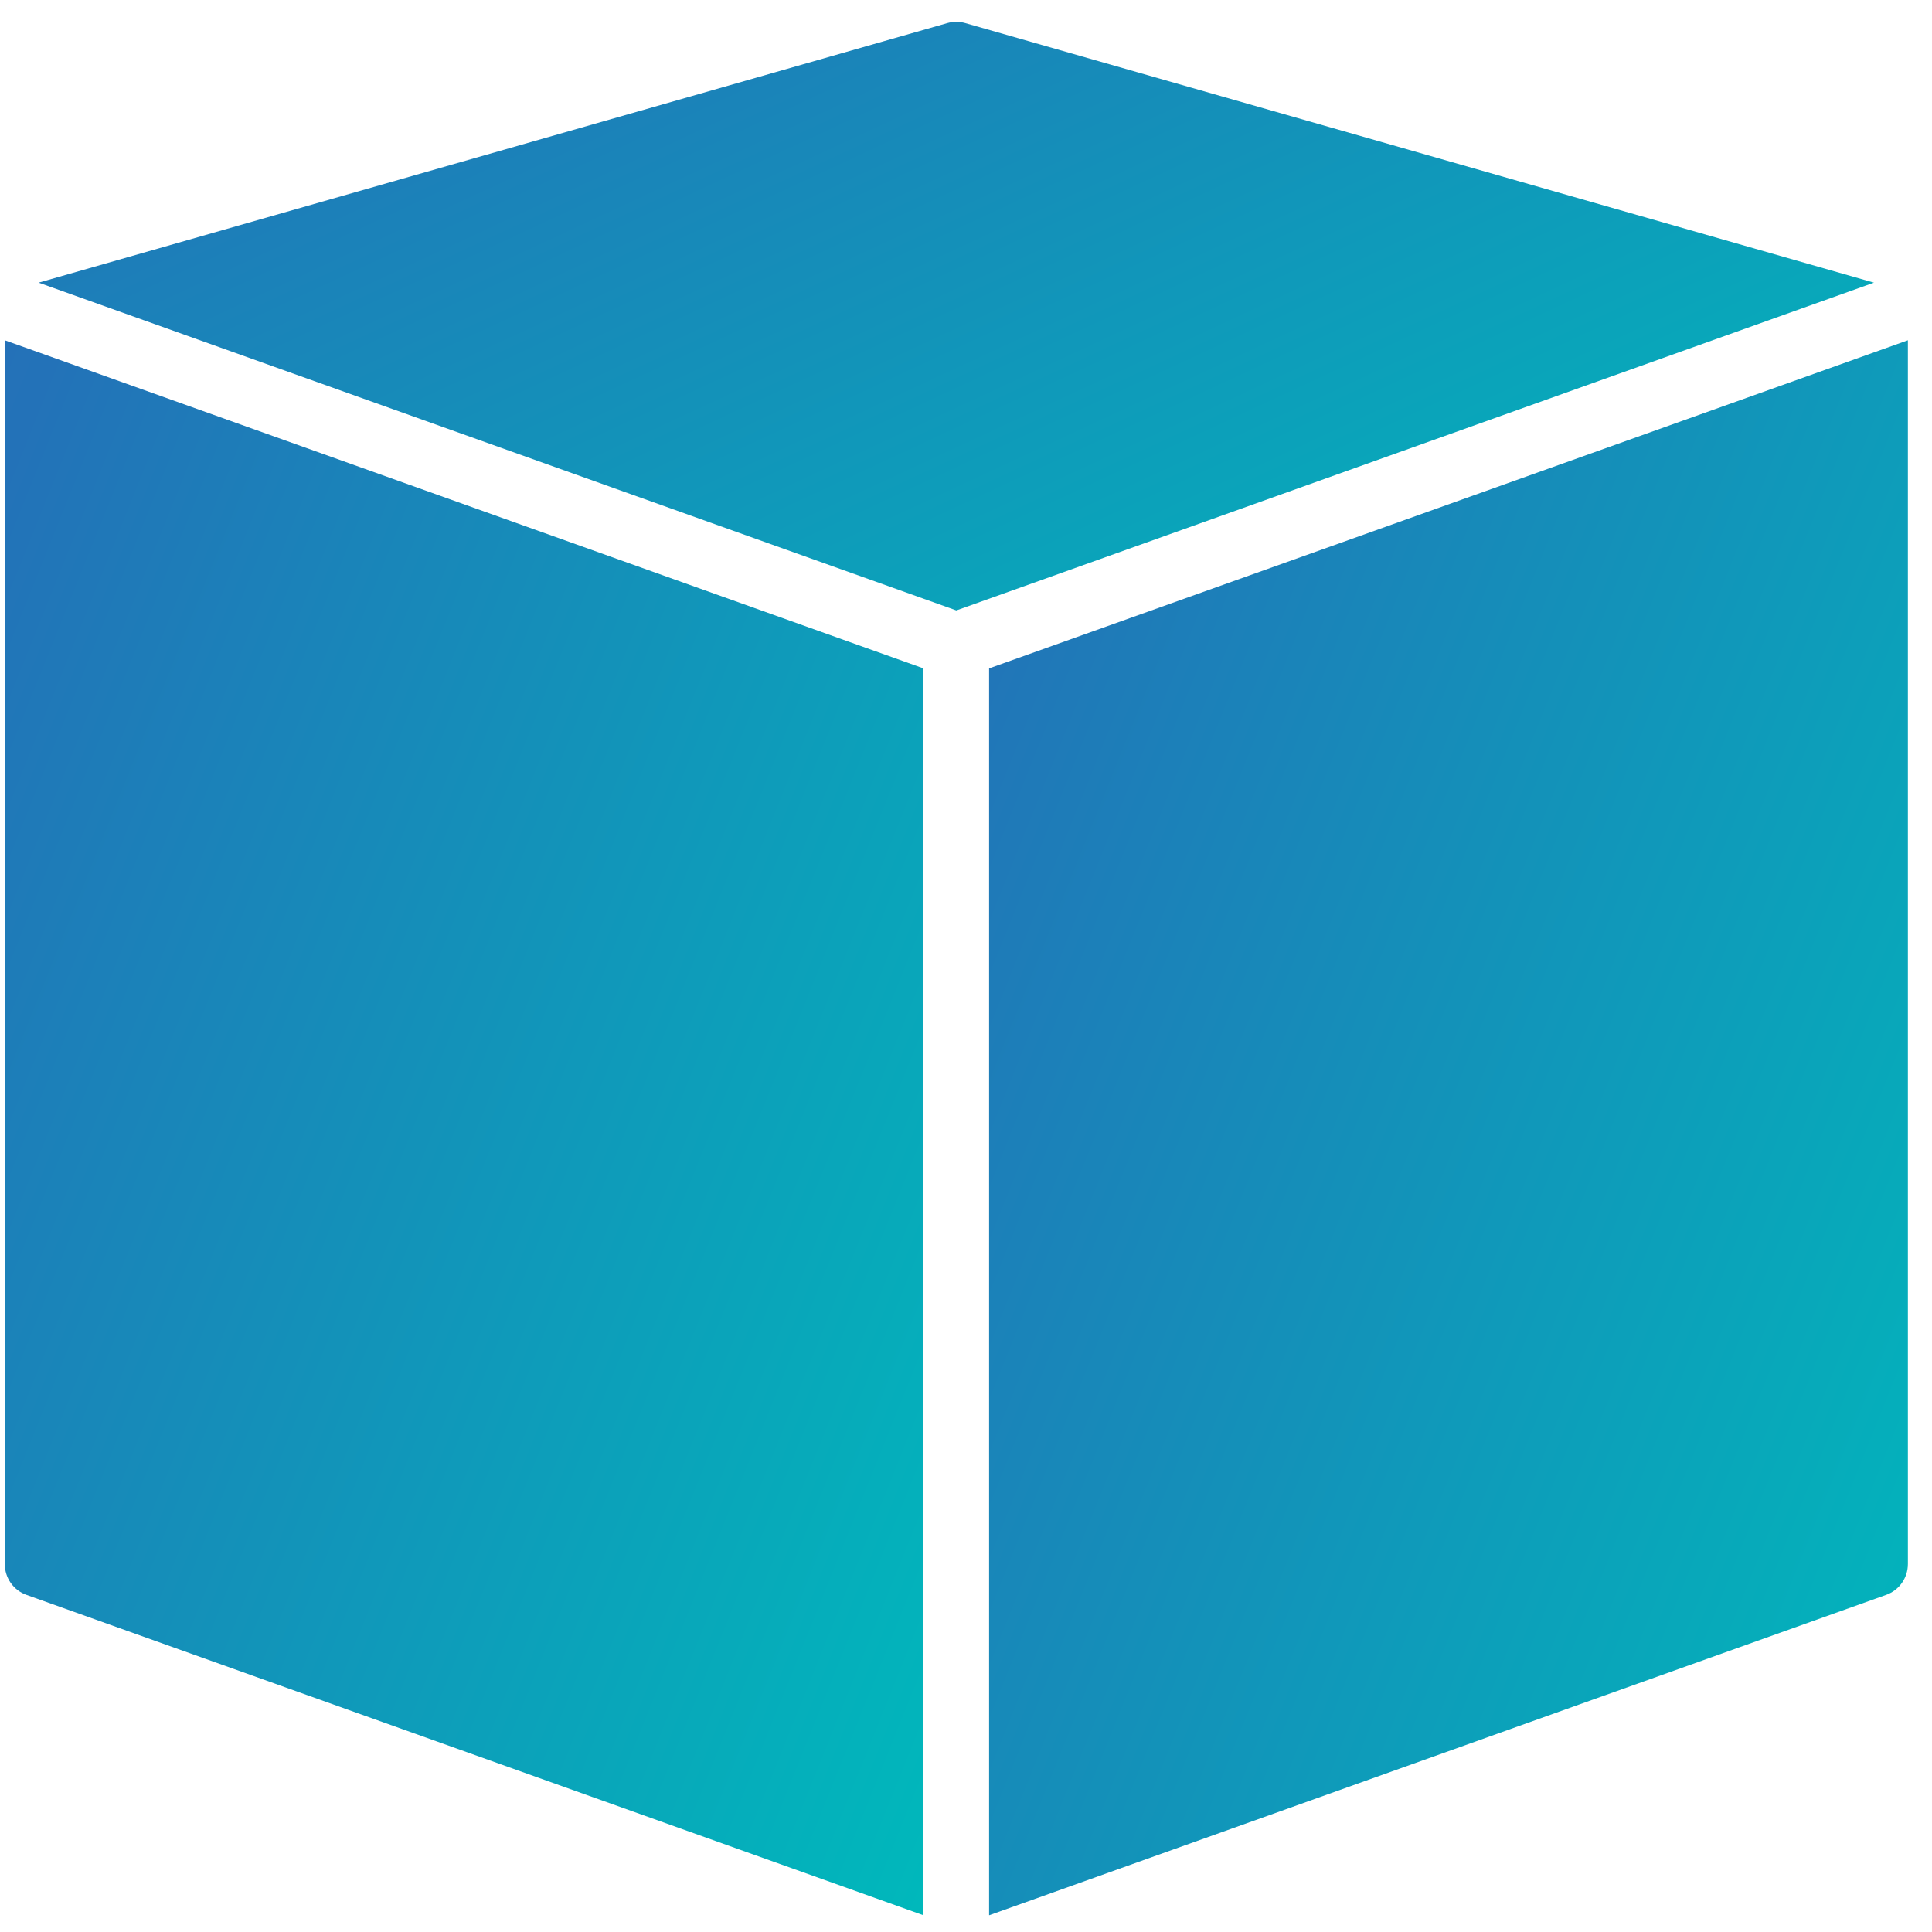
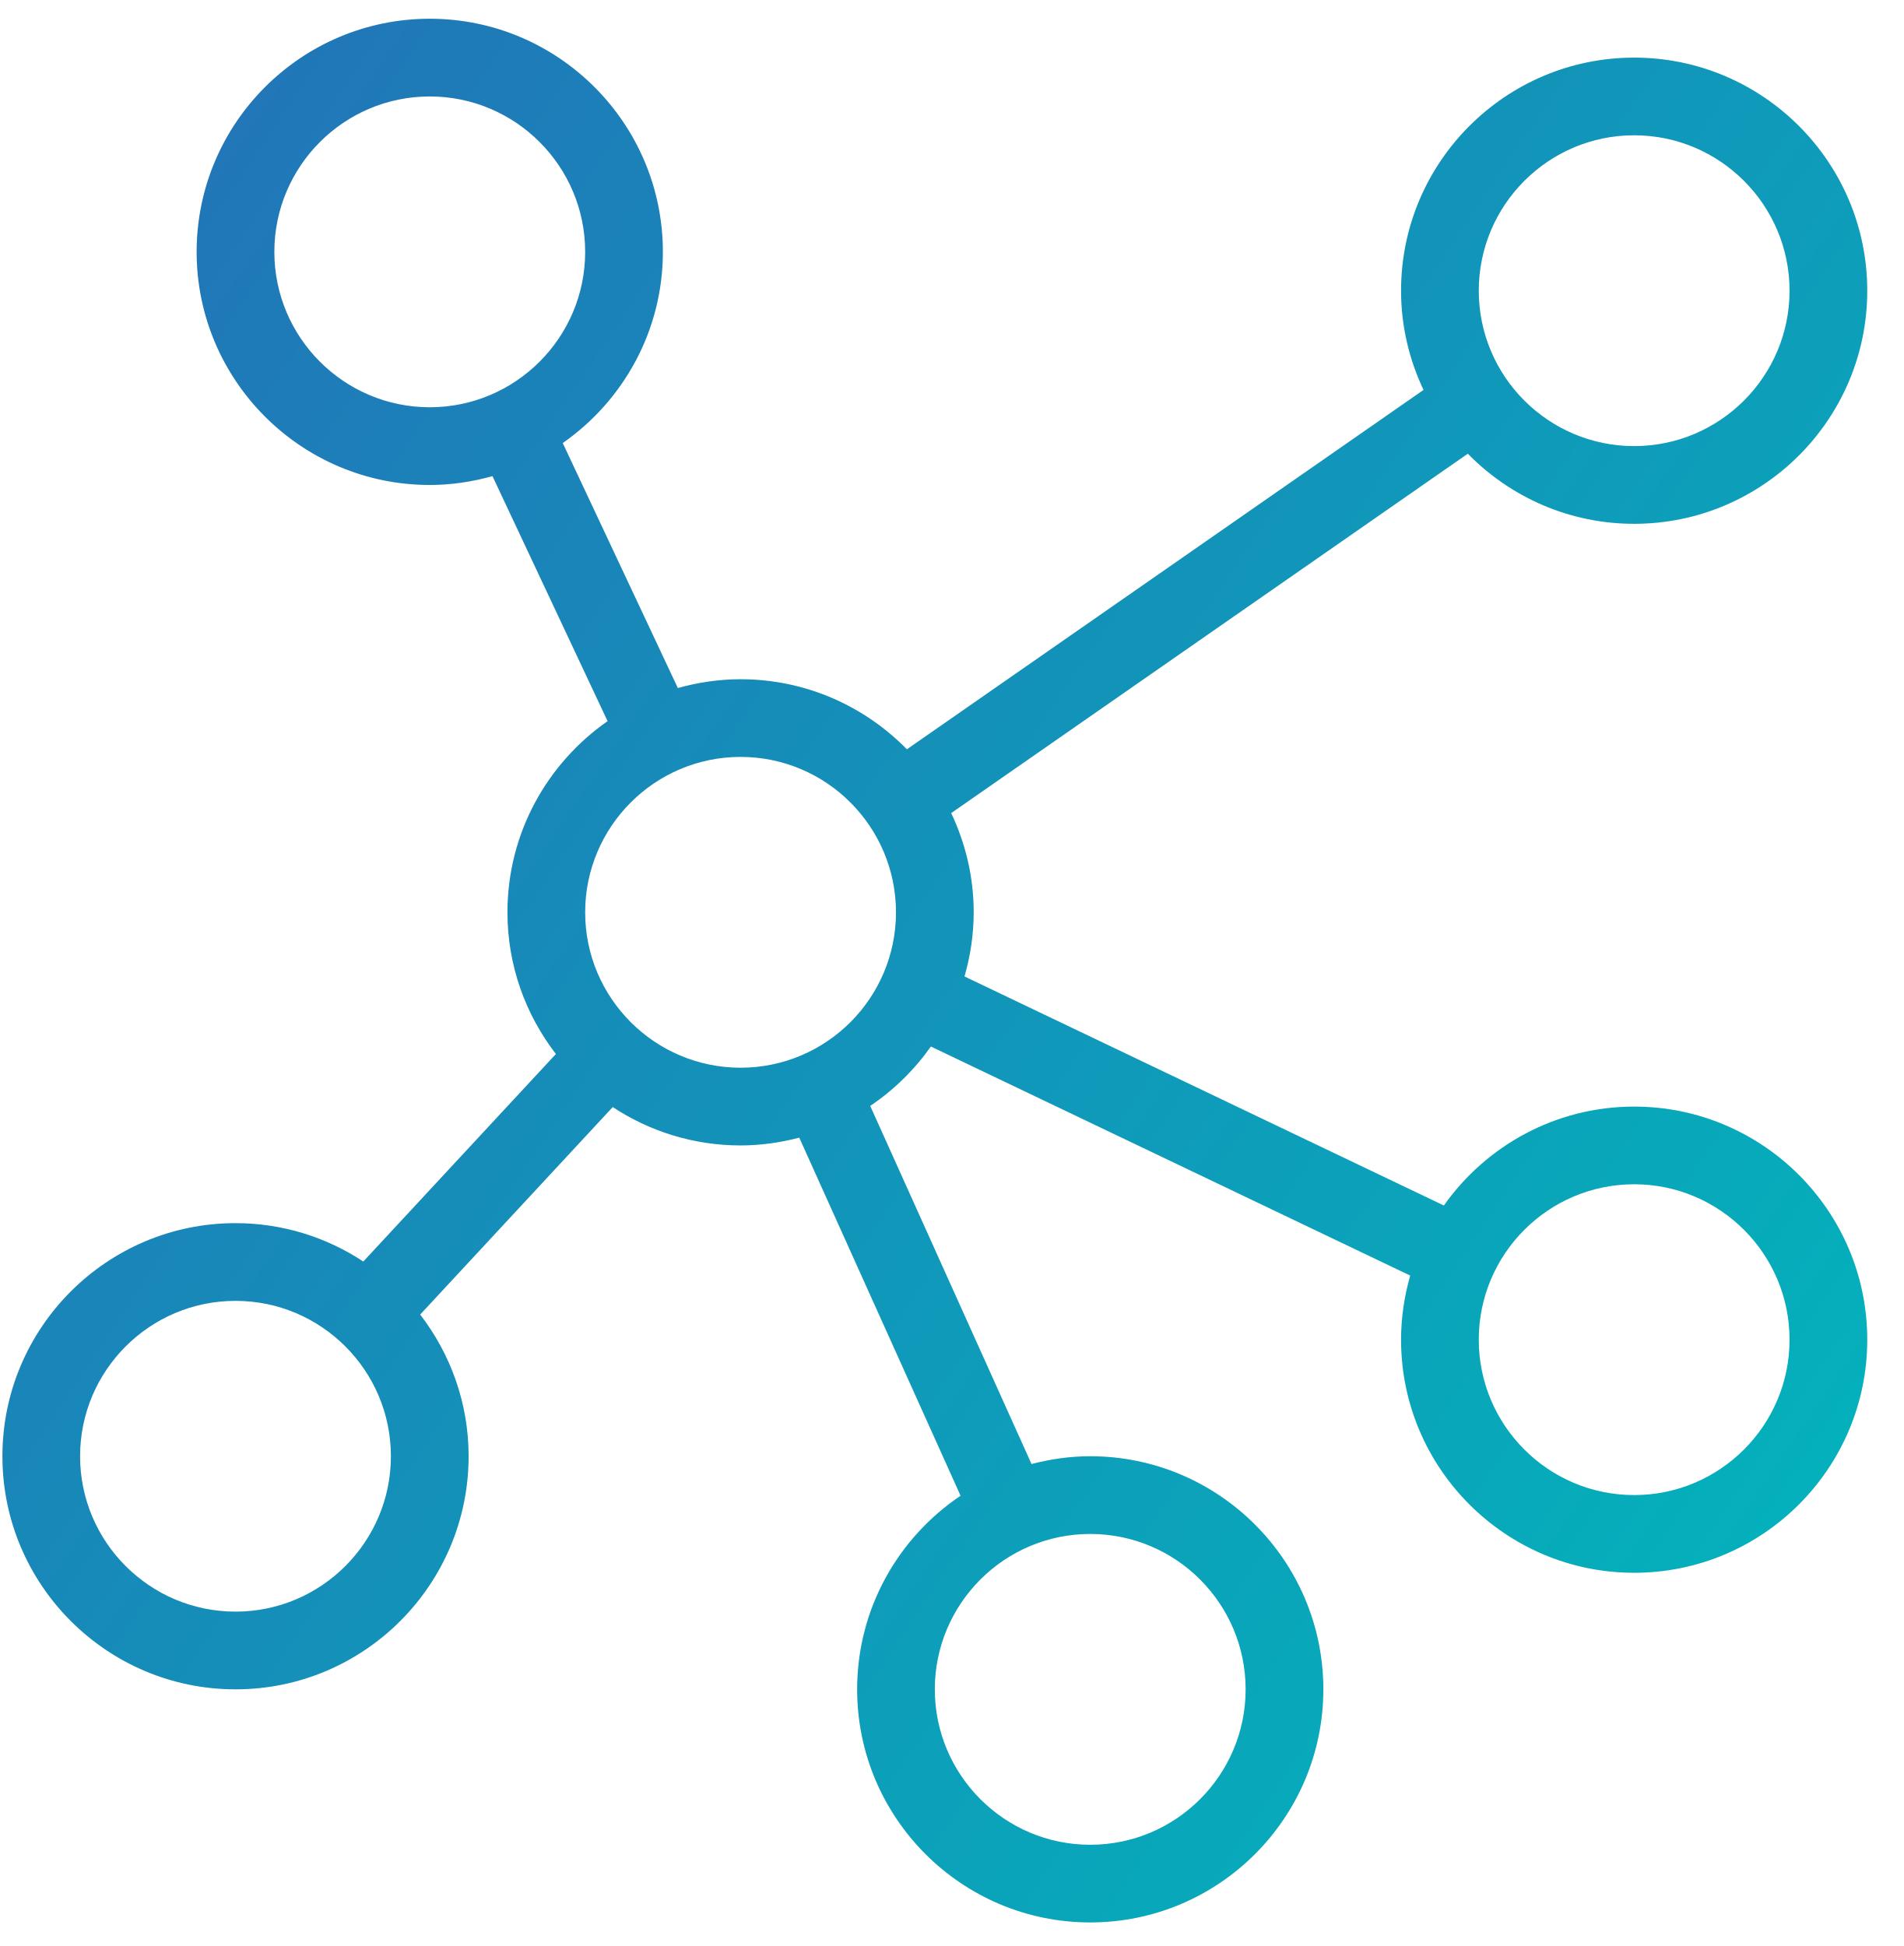
- <svg xmlns="http://www.w3.org/2000/svg" width="23" height="23" viewBox="0 0 23 23" fill="none">
-   <path d="M10.994 7.957L0.057 4.051V18.619C0.057 18.785 0.16 18.932 0.316 18.987L10.994 22.801V7.957Z" fill="url(#paint0_linear_452_2840)" />
-   <path d="M11.385 7.267L22.309 3.365L11.492 0.275C11.421 0.255 11.348 0.255 11.277 0.275L0.46 3.365L11.385 7.267Z" fill="url(#paint1_linear_452_2840)" />
-   <path d="M11.775 7.957V22.801L22.453 18.987C22.609 18.932 22.713 18.785 22.713 18.619V4.051L11.775 7.957Z" fill="url(#paint2_linear_452_2840)" />
+ <svg xmlns="http://www.w3.org/2000/svg" width="45" height="46" viewBox="0 0 45 46" fill="none">
+   <path d="M38.628 12.382C41.667 12.382 44.138 9.911 44.138 6.872C44.138 3.833 41.667 1.362 38.628 1.362C35.589 1.362 33.118 3.833 33.118 6.872C33.118 7.711 33.312 8.505 33.649 9.217L21.437 17.712C20.436 16.691 19.045 16.056 17.506 16.056C16.991 16.056 16.496 16.132 16.023 16.264L13.302 10.473C14.73 9.476 15.669 7.823 15.669 5.954C15.669 2.915 13.197 0.443 10.159 0.443C7.12 0.443 4.648 2.915 4.648 5.954C4.648 8.992 7.12 11.464 10.159 11.464C10.673 11.464 11.168 11.387 11.641 11.255L14.362 17.047C12.933 18.043 11.995 19.696 11.995 21.566C11.995 22.827 12.425 23.986 13.14 24.915L8.588 29.82C7.719 29.248 6.683 28.913 5.567 28.913C2.528 28.913 0.057 31.384 0.057 34.423C0.057 37.462 2.528 39.933 5.567 39.933C8.606 39.933 11.077 37.462 11.077 34.423C11.077 33.162 10.647 32.003 9.932 31.074L14.484 26.169C15.352 26.741 16.39 27.076 17.506 27.076C17.986 27.076 18.449 27.008 18.893 26.892L22.706 35.357C21.232 36.347 20.261 38.029 20.261 39.933C20.261 42.972 22.732 45.443 25.771 45.443C28.81 45.443 31.281 42.972 31.281 39.933C31.281 36.894 28.81 34.423 25.771 34.423C25.291 34.423 24.828 34.491 24.383 34.607L20.57 26.142C21.13 25.765 21.614 25.288 22.004 24.738L33.334 30.152C33.197 30.634 33.118 31.142 33.118 31.668C33.118 34.707 35.589 37.178 38.628 37.178C41.667 37.178 44.138 34.707 44.138 31.668C44.138 28.629 41.667 26.158 38.628 26.158C36.771 26.158 35.128 27.084 34.13 28.496L22.799 23.082C22.937 22.6 23.016 22.092 23.016 21.566C23.016 20.727 22.822 19.933 22.484 19.22L34.696 10.725C35.697 11.747 37.089 12.382 38.628 12.382ZM6.485 5.954C6.485 3.928 8.133 2.28 10.159 2.28C12.184 2.28 13.832 3.928 13.832 5.954C13.832 7.979 12.184 9.627 10.159 9.627C8.133 9.627 6.485 7.979 6.485 5.954ZM29.444 39.933C29.444 41.959 27.797 43.607 25.771 43.607C23.745 43.607 22.097 41.959 22.097 39.933C22.097 37.907 23.745 36.26 25.771 36.26C27.797 36.26 29.444 37.907 29.444 39.933ZM38.628 27.994C40.654 27.994 42.301 29.642 42.301 31.668C42.301 33.694 40.654 35.341 38.628 35.341C36.602 35.341 34.955 33.694 34.955 31.668C34.955 29.642 36.602 27.994 38.628 27.994ZM5.567 38.096C3.541 38.096 1.893 36.449 1.893 34.423C1.893 32.397 3.541 30.75 5.567 30.75C7.593 30.75 9.24 32.397 9.24 34.423C9.24 36.449 7.593 38.096 5.567 38.096ZM17.506 25.239C15.48 25.239 13.832 23.592 13.832 21.566C13.832 19.54 15.48 17.892 17.506 17.892C19.532 17.892 21.179 19.54 21.179 21.566C21.179 23.592 19.532 25.239 17.506 25.239ZM38.628 3.198C40.654 3.198 42.301 4.846 42.301 6.872C42.301 8.898 40.654 10.545 38.628 10.545C36.602 10.545 34.955 8.898 34.955 6.872C34.955 4.846 36.602 3.198 38.628 3.198Z" fill="url(#paint0_linear_807_1588)" />
  <defs>
-     <linearGradient id="paint0_linear_452_2840" x1="-4.691" y1="-17.188" x2="29.134" y2="-3.585" gradientUnits="userSpaceOnUse">
-       <stop offset="0.068" stop-color="#3D65AF" />
-       <stop offset="0.354" stop-color="#2372B8" />
-       <stop offset="0.807" stop-color="#00B8BB" />
-     </linearGradient>
-     <linearGradient id="paint1_linear_452_2840" x1="-9.024" y1="-7.677" x2="4.941" y2="22.343" gradientUnits="userSpaceOnUse">
-       <stop offset="0.068" stop-color="#3D65AF" />
-       <stop offset="0.354" stop-color="#2372B8" />
-       <stop offset="0.807" stop-color="#00B8BB" />
-     </linearGradient>
-     <linearGradient id="paint2_linear_452_2840" x1="7.028" y1="-17.188" x2="40.852" y2="-3.585" gradientUnits="userSpaceOnUse">
+     <linearGradient id="paint0_linear_807_1588" x1="-19.077" y1="-50.529" x2="89.688" y2="22.925" gradientUnits="userSpaceOnUse">
      <stop offset="0.068" stop-color="#3D65AF" />
      <stop offset="0.354" stop-color="#2372B8" />
      <stop offset="0.807" stop-color="#00B8BB" />
    </linearGradient>
  </defs>
</svg>
